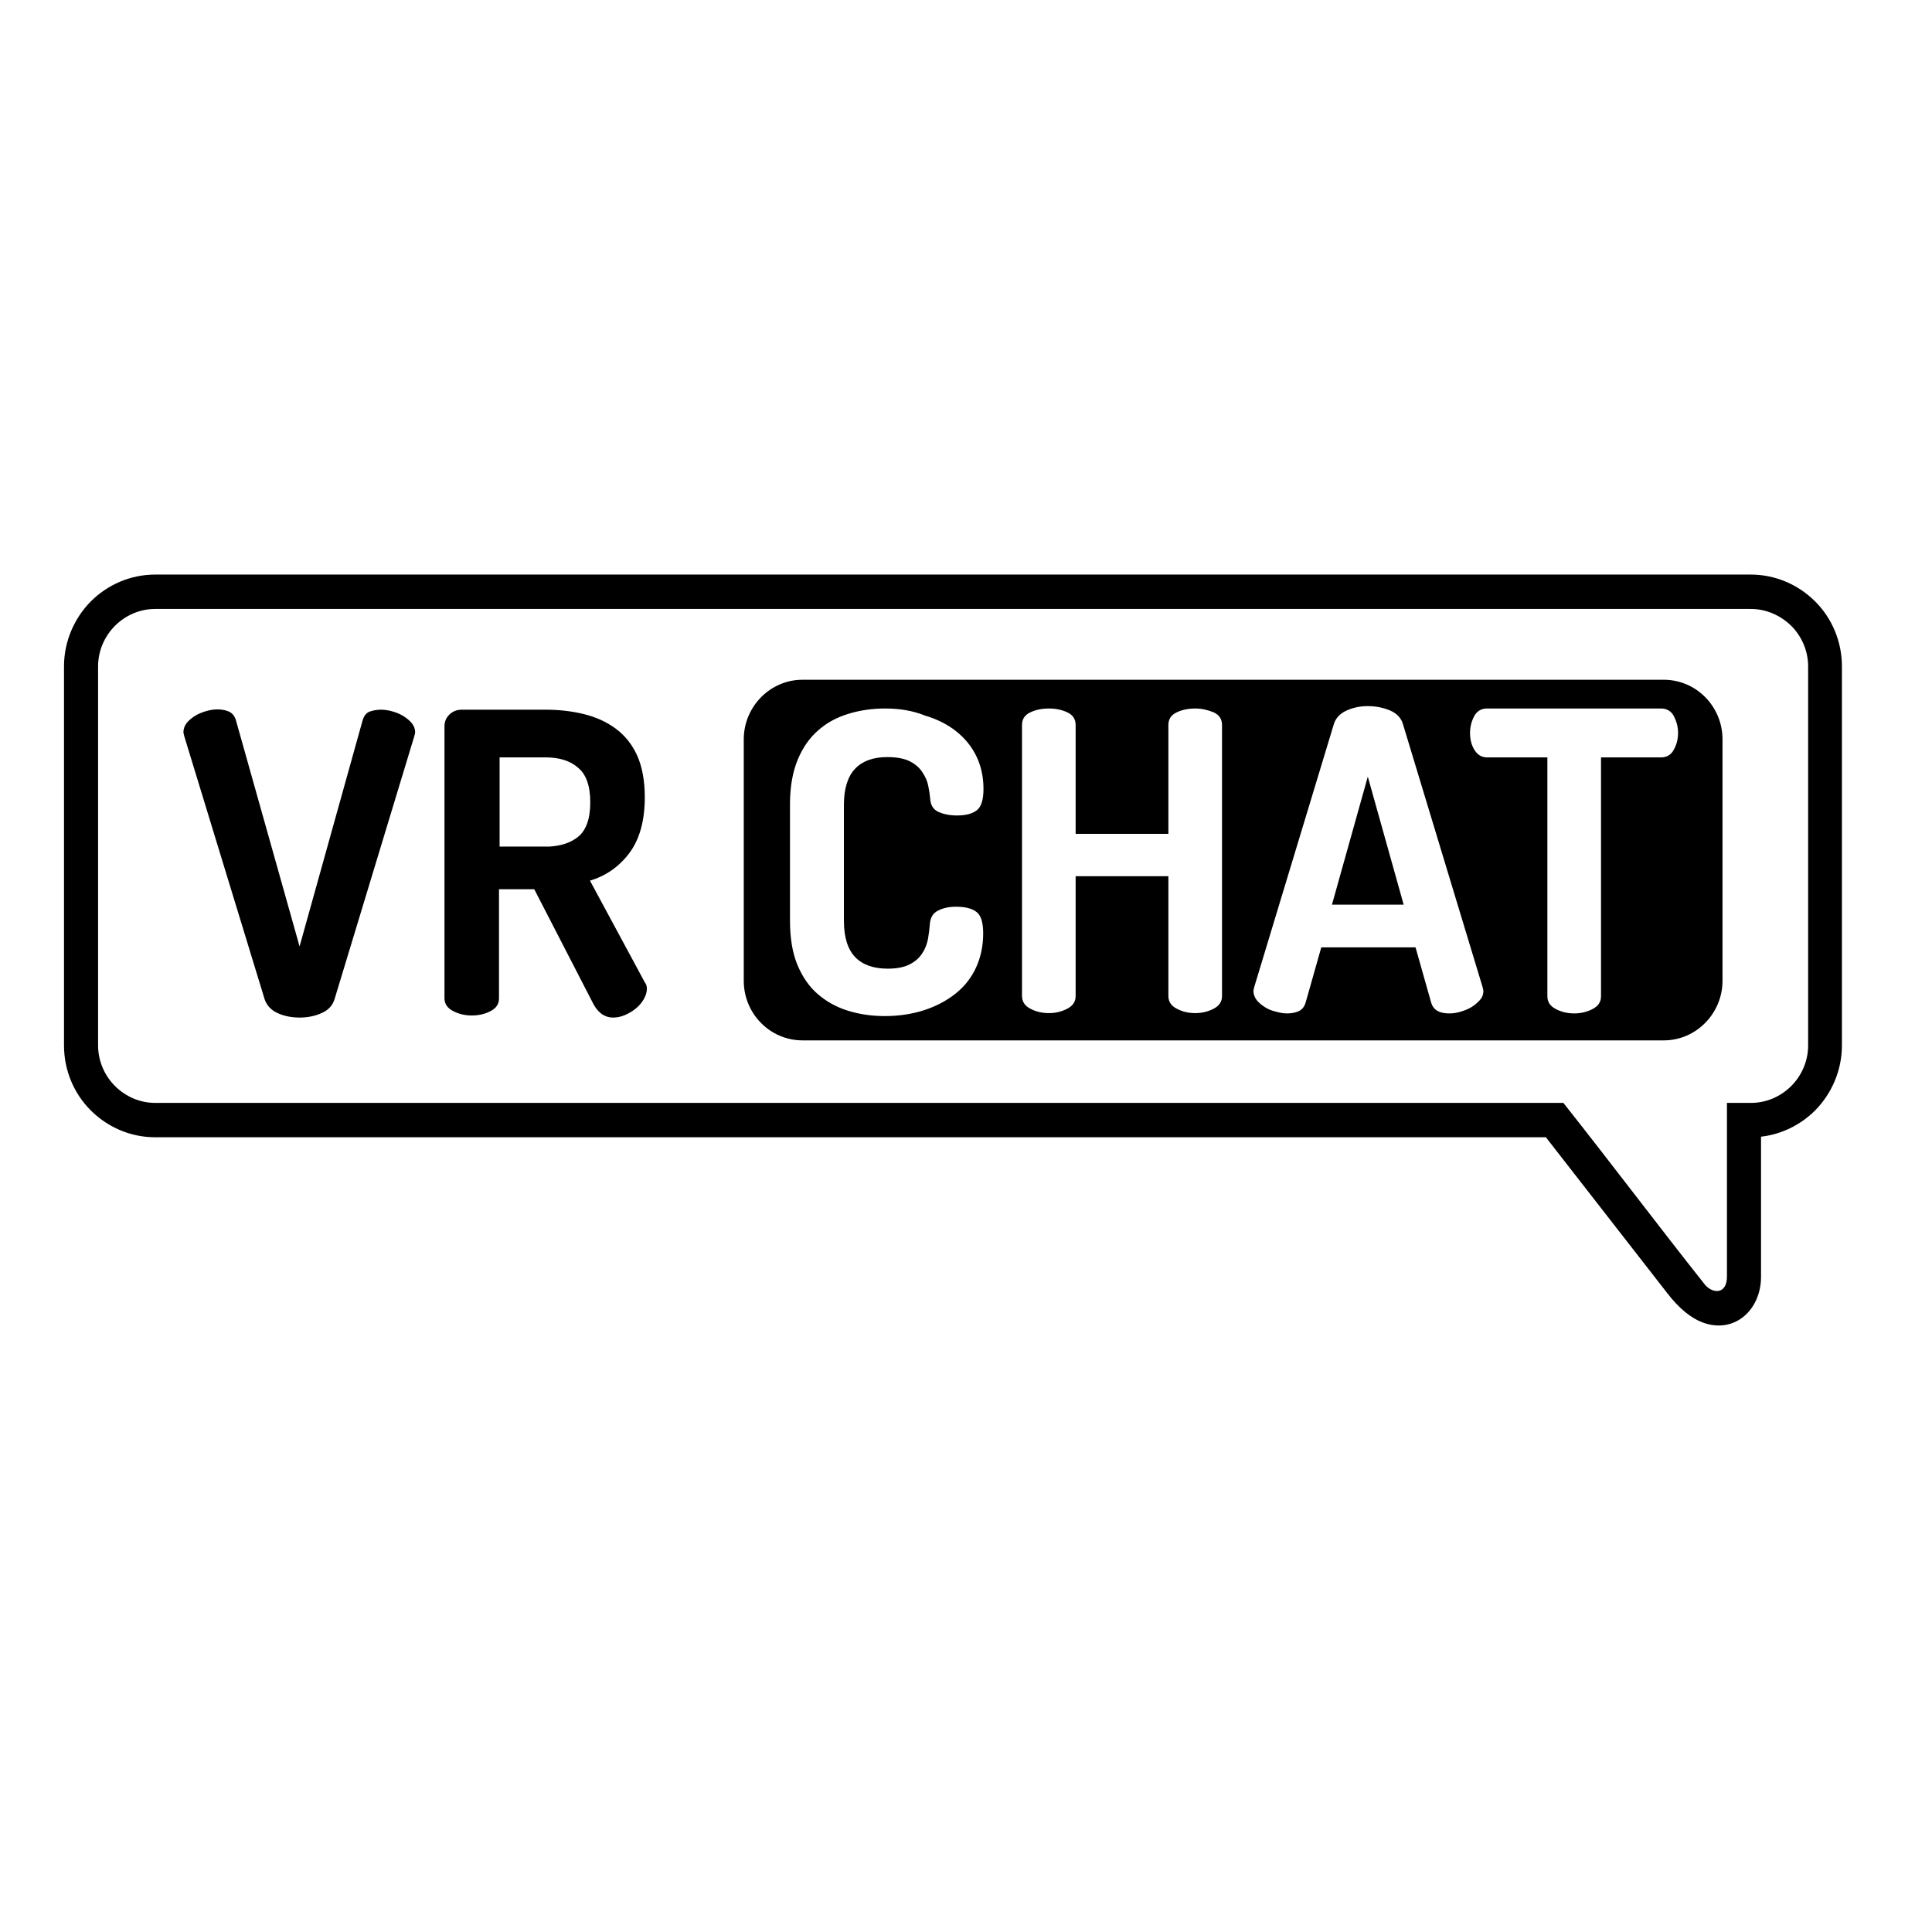
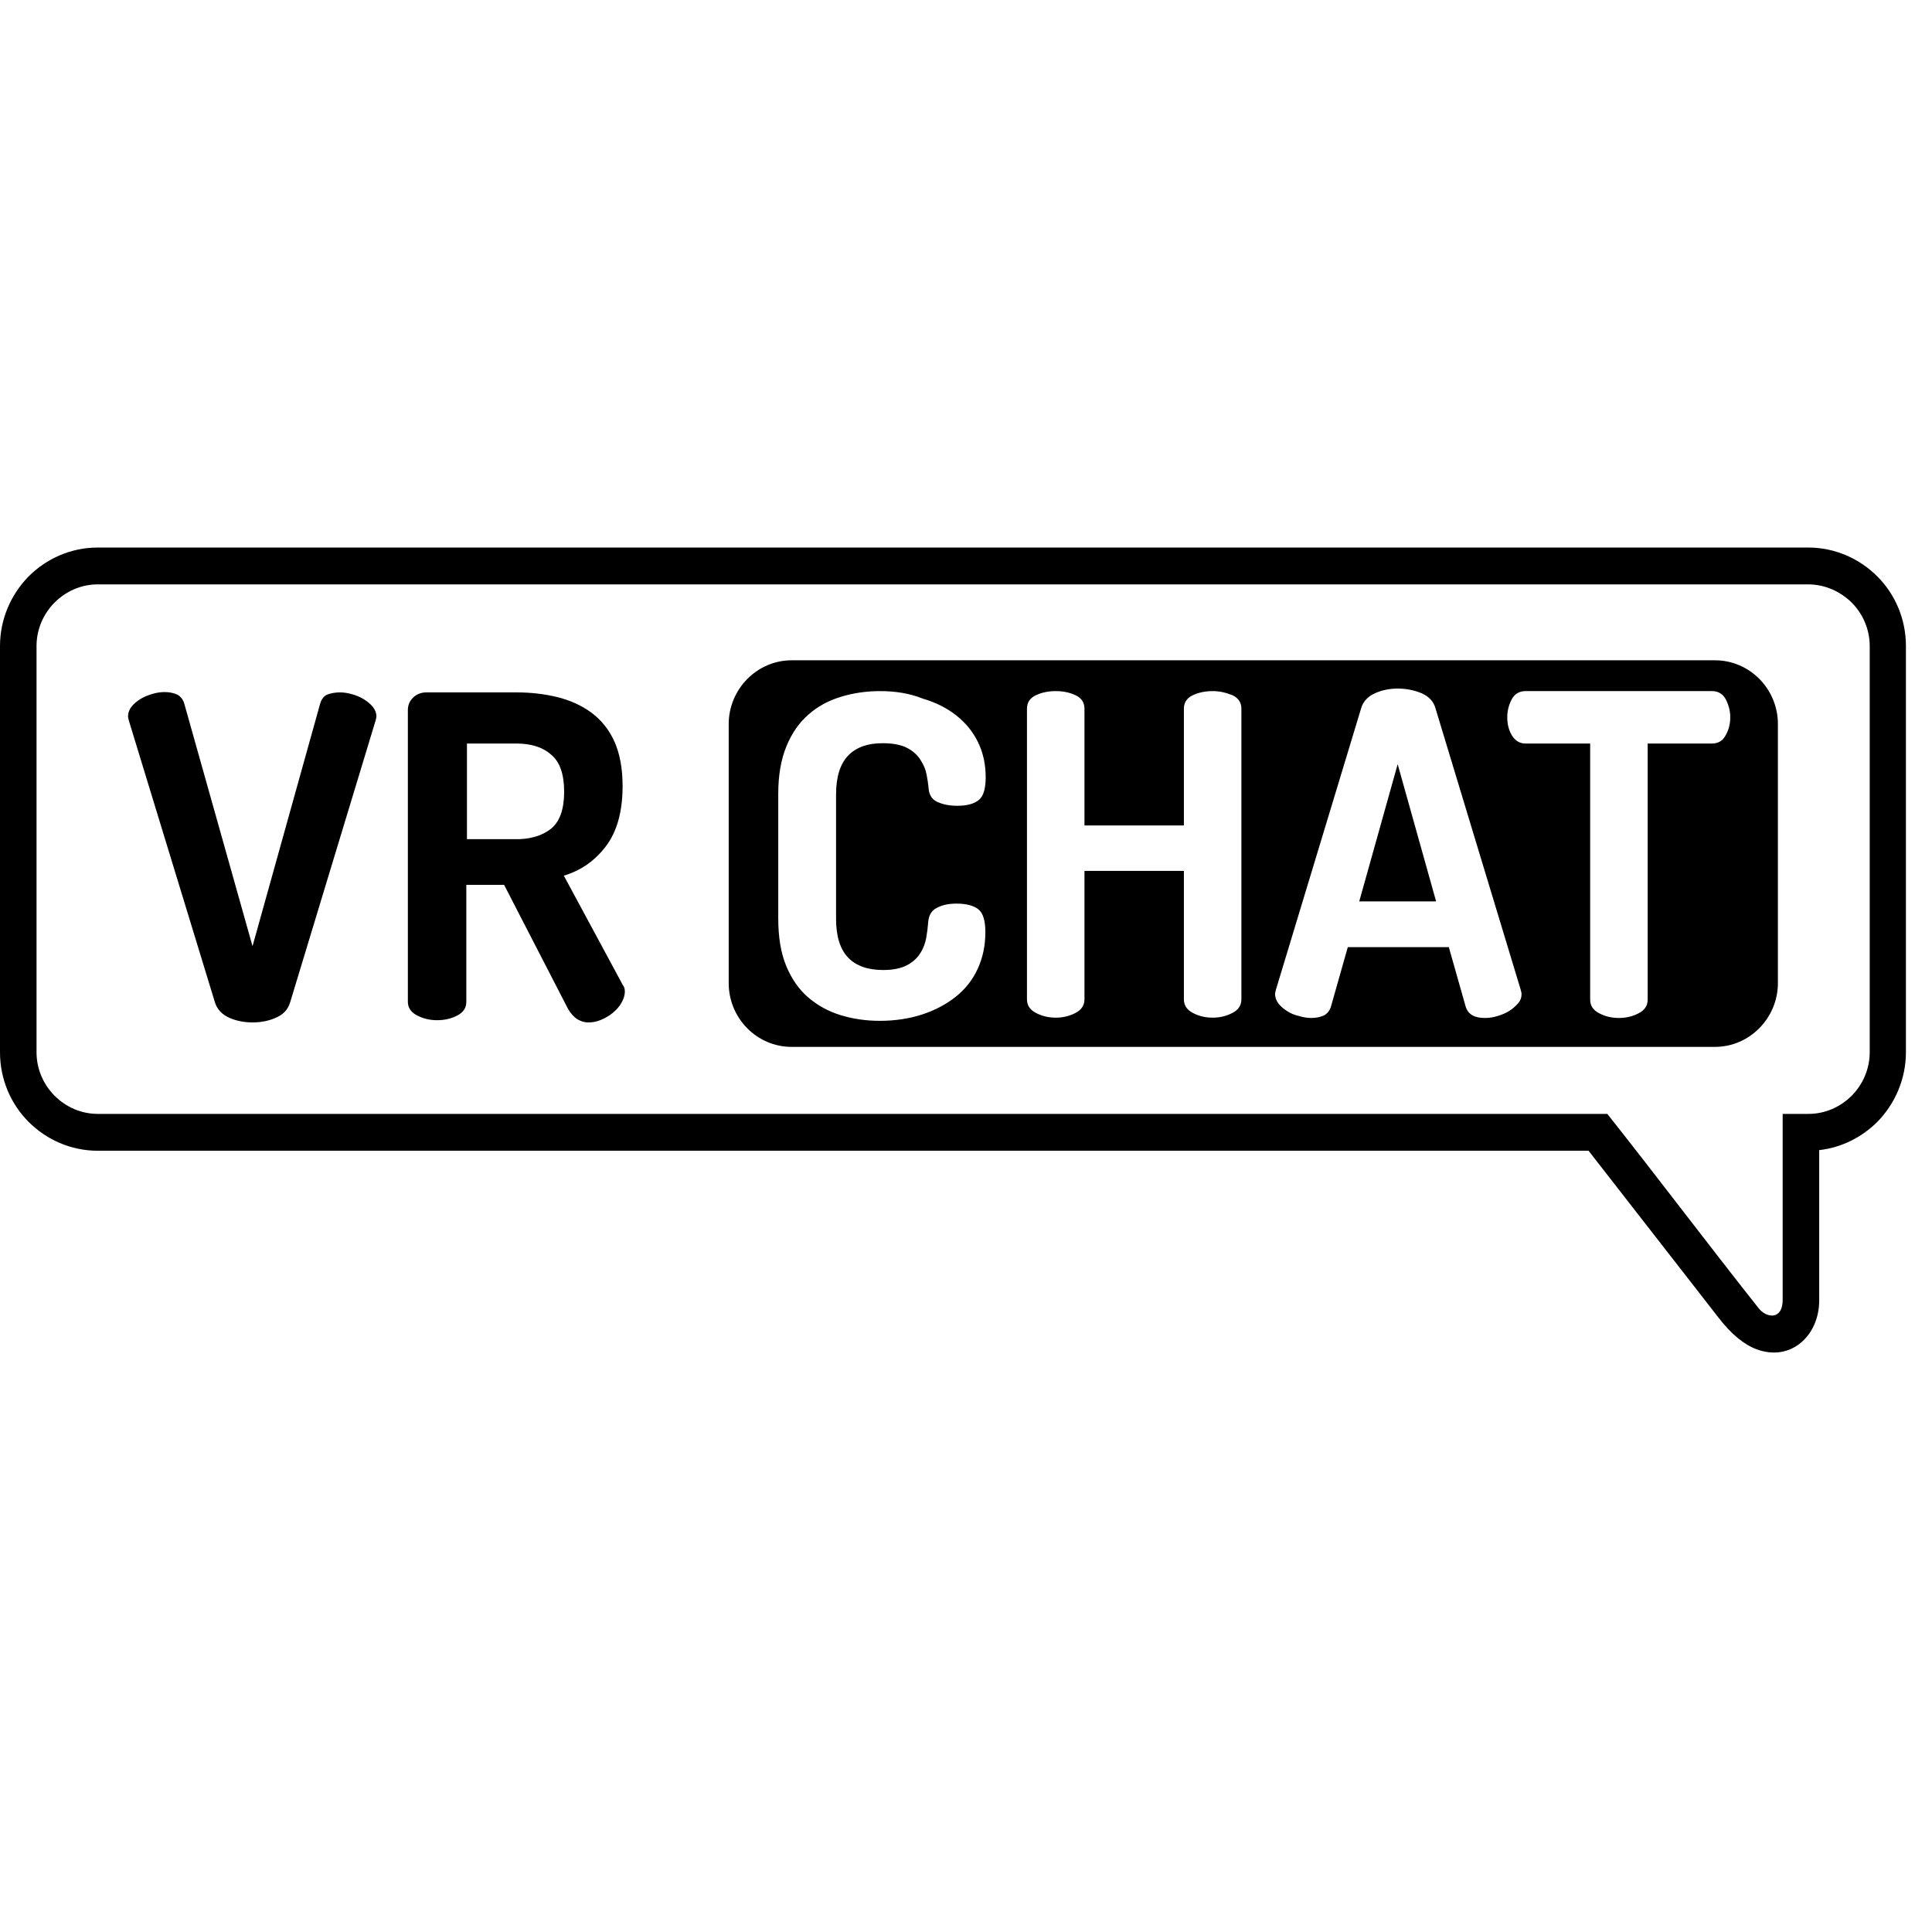
<svg xmlns="http://www.w3.org/2000/svg" version="1.1" id="layer" x="0px" y="0px" viewBox="0 0 652 652" style="enable-background:new 0 0 652 652;" xml:space="preserve">
-   <path id="vrchat-logo" d="M590.8,193.9c8.5,0,16.2,3.5,21.8,9.1c5.6,5.6,9,13.4,9,21.9v127.9c0,8.5-3.5,16.3-9,21.9  c-4.8,4.8-11.2,8.1-18.3,8.9v47.3c0,11.1-8.9,19.4-19.7,15.4c-3.8-1.4-8-4.7-12.1-10.1l-40.8-52.4H52.4c-8.5,0-16.2-3.5-21.8-9.1  c-5.6-5.6-9-13.4-9-21.9V224.9c0-8.5,3.5-16.3,9-21.9c5.6-5.6,13.3-9.1,21.8-9.1H590.8z M590.8,205.5H52.4c-5.3,0-10.1,2.2-13.6,5.7  c-3.5,3.5-5.7,8.4-5.7,13.7v127.9c0,5.3,2.2,10.2,5.7,13.7c3.5,3.5,8.3,5.7,13.6,5.7h475.2c16,20.2,31.5,40.8,47.5,61  c2.5,3.4,7.8,4,7.7-2.6v-58.4h8.1c5.3,0,10.1-2.2,13.6-5.7c3.5-3.5,5.7-8.4,5.7-13.7V224.9c0-5.3-2.2-10.2-5.7-13.7  C600.9,207.7,596.1,205.5,590.8,205.5z M561.5,229.4c10.9,0,19.8,9,19.8,20.1V331c0,11-8.9,20.1-19.8,20.1H270.8  c-10.9,0-19.8-9-19.8-20.1v-81.5c0-11,8.9-20.1,19.8-20.1H561.5z M184.1,239.5c4.6,0,8.9,0.5,13,1.5c4,1,7.6,2.6,10.7,4.9  c3.1,2.3,5.5,5.3,7.2,9c1.7,3.8,2.6,8.5,2.6,14.1c0,8.1-1.8,14.4-5.3,19c-3.5,4.6-7.9,7.6-13.2,9.2l18.5,34.3  c0.3,0.4,0.5,0.8,0.6,1.2c0.1,0.4,0.1,0.8,0.1,1.1c0,1.1-0.4,2.3-1.1,3.5c-0.7,1.2-1.6,2.2-2.7,3.1c-1.1,0.9-2.3,1.6-3.7,2.2  c-1.4,0.6-2.7,0.8-4,0.8c-1.3,0-2.5-0.4-3.6-1.1c-1.1-0.8-2-1.8-2.8-3.2l-20.1-39h-11.9v36.8c0,1.9-0.9,3.3-2.8,4.3  c-1.9,1-4,1.5-6.4,1.5c-2.3,0-4.4-0.5-6.3-1.5c-1.9-1-2.9-2.4-2.9-4.3v-91.8c0-1.5,0.5-2.8,1.6-3.9c1.1-1.1,2.5-1.7,4.3-1.7H184.1z   M128.6,239.5c1.2,0,2.5,0.2,3.9,0.6c1.4,0.4,2.6,0.9,3.7,1.6c1.1,0.7,2.1,1.5,2.8,2.4c0.7,0.9,1.1,1.9,1.1,3c0,0.2-0.1,0.7-0.3,1.4  l-26.9,88.7c-0.7,2.2-2.1,3.7-4.4,4.7c-2.2,1-4.7,1.5-7.4,1.5c-2.7,0-5.2-0.5-7.4-1.5c-2.2-1-3.7-2.6-4.4-4.7l-27.1-88.7  c-0.2-0.8-0.3-1.2-0.3-1.4c0-1.1,0.4-2.2,1.1-3.1c0.7-0.9,1.7-1.7,2.8-2.4c1.1-0.7,2.4-1.2,3.7-1.6c1.4-0.4,2.6-0.6,3.9-0.6  c1.6,0,2.9,0.3,4,0.8c1.1,0.6,1.8,1.5,2.2,2.8l21.5,76.4l21.3-76.4c0.4-1.3,1.1-2.3,2.2-2.8C125.7,239.8,127,239.5,128.6,239.5z   M298.7,239.1c-4.4,0-8.5,0.6-12.4,1.8c-3.9,1.2-7.3,3-10.2,5.6c-2.9,2.5-5.2,5.8-6.9,9.9c-1.7,4.1-2.6,9.1-2.6,15l0,0v39.2  c0,5.9,0.8,10.9,2.5,15c1.7,4.1,4,7.4,6.9,9.9c2.9,2.5,6.3,4.4,10.2,5.6c3.9,1.2,8,1.8,12.4,1.8c4.8,0,9.3-0.7,13.3-2  s7.6-3.2,10.6-5.6c3-2.4,5.3-5.3,6.9-8.8c1.6-3.5,2.4-7.3,2.4-11.5c0-3.6-0.7-6-2.2-7.2c-1.5-1.2-3.8-1.8-6.9-1.8  c-2.4,0-4.4,0.4-6.1,1.3c-1.7,0.8-2.6,2.3-2.8,4.5c-0.1,1.5-0.3,3.1-0.6,4.9c-0.3,1.7-0.9,3.4-1.9,4.9c-0.9,1.5-2.3,2.8-4.2,3.8  c-1.9,1-4.4,1.5-7.5,1.5c-4.8,0-8.5-1.3-11-3.9c-2.5-2.6-3.8-6.7-3.8-12.2l0,0v-39.2c0-5.5,1.3-9.6,3.8-12.2  c2.5-2.6,6.1-3.9,10.8-3.9c3.3,0,5.9,0.5,7.8,1.5c1.9,1,3.3,2.3,4.2,3.8c1,1.5,1.6,3,1.9,4.6c0.3,1.5,0.5,2.9,0.6,4  c0.1,2.2,1,3.7,2.6,4.5c1.7,0.8,3.8,1.3,6.4,1.3c3.1,0,5.3-0.6,6.8-1.8c1.5-1.2,2.2-3.6,2.2-7.2c0-4-0.8-7.7-2.4-11  c-1.6-3.3-3.9-6.1-6.8-8.4c-2.9-2.3-6.4-4.1-10.5-5.3C308,239.8,303.5,239.1,298.7,239.1z M403.4,239.1c-2.3,0-4.4,0.4-6.3,1.3  c-1.9,0.9-2.8,2.3-2.8,4.3l0,0v36.7h-31.3v-36.7c0-2-0.9-3.4-2.8-4.3c-1.9-0.9-4-1.3-6.2-1.3c-2.3,0-4.4,0.4-6.3,1.3  c-1.9,0.9-2.8,2.3-2.8,4.3l0,0v91.4c0,1.9,0.9,3.3,2.8,4.3c1.9,1,3.9,1.5,6.3,1.5c2.2,0,4.3-0.5,6.2-1.5c1.9-1,2.8-2.4,2.8-4.3l0,0  v-40.4h31.3v40.4c0,1.9,0.9,3.3,2.8,4.3c1.9,1,3.9,1.5,6.3,1.5c2.2,0,4.3-0.5,6.2-1.5c1.9-1,2.8-2.4,2.8-4.3l0,0v-91.4  c0-2-0.9-3.4-2.8-4.3C407.6,239.6,405.6,239.1,403.4,239.1z M461.6,238.3c-2.6,0-5,0.5-7.2,1.5c-2.2,1-3.7,2.6-4.3,4.7l0,0  l-26.8,88.5c-0.2,0.8-0.3,1.2-0.3,1.4c0,1.1,0.4,2.2,1.1,3.1c0.7,0.9,1.7,1.7,2.8,2.4c1.1,0.7,2.3,1.2,3.7,1.5  c1.3,0.4,2.6,0.6,3.8,0.6c1.6,0,2.9-0.3,4-0.8c1.1-0.6,1.8-1.5,2.2-2.8l0,0l5.3-18.7h31.8l5.3,18.7c0.4,1.3,1.1,2.2,2.2,2.8  c1.1,0.6,2.4,0.8,4,0.8c1.2,0,2.5-0.2,3.8-0.6c1.3-0.4,2.6-0.9,3.7-1.6c1.1-0.7,2-1.5,2.8-2.4s1.1-1.9,1.1-3c0-0.2-0.1-0.7-0.3-1.4  l0,0l-26.8-88.5c-0.6-2.2-2.1-3.7-4.3-4.7C466.8,238.8,464.3,238.3,461.6,238.3z M560.6,239.1h-58.8c-1.9,0-3.4,0.9-4.3,2.6  c-0.9,1.7-1.4,3.6-1.4,5.6c0,2.3,0.5,4.2,1.5,5.8c1,1.6,2.4,2.5,4.2,2.5l0,0h20.4v80.6c0,1.9,0.9,3.3,2.8,4.3c1.9,1,3.9,1.5,6.3,1.5  c2.2,0,4.3-0.5,6.2-1.5c1.9-1,2.8-2.4,2.8-4.3l0,0v-80.6h20.3c1.8,0,3.3-0.8,4.2-2.5c1-1.7,1.5-3.6,1.5-5.8c0-2-0.5-3.8-1.4-5.6  C564,240,562.5,239.1,560.6,239.1L560.6,239.1z M461.6,262.1l12.1,43.2h-24.2L461.6,262.1z M184.1,255.6h-15.5v30.1h15.5l1.2,0  c4-0.2,7.3-1.3,9.8-3.3c2.7-2.2,4.1-6.1,4.1-11.6c0-5.6-1.4-9.5-4.1-11.7C192.4,256.7,188.7,255.6,184.1,255.6L184.1,255.6z" />
+   <defs id="defs6" />
+   <path id="vrchat-logo" d="m 610.182,184.777 c 9.112,0 17.366,3.752 23.37,9.755 6.003,6.003 9.648,14.365 9.648,23.477 v 137.109 c 0,9.112 -3.752,17.474 -9.648,23.477 -5.146,5.146 -12.006,8.683 -19.618,9.541 v 50.706 c 0,11.899 -9.541,20.797 -21.118,16.509 -4.074,-1.501 -8.576,-5.038 -12.971,-10.827 l -43.738,-56.173 H 33.018 c -9.112,0 -17.366,-3.752 -23.37,-9.755 C 3.645,372.591 0,364.23 0,355.118 v -137.109 c 0,-9.112 3.752,-17.474 9.648,-23.477 6.003,-6.003 14.258,-9.755 23.37,-9.755 z m 0,12.435 H 33.018 c -5.682,0 -10.827,2.358 -14.579,6.11 -3.752,3.752 -6.11,9.005 -6.11,14.686 v 137.109 c 0,5.682 2.358,10.934 6.11,14.686 3.752,3.752 8.898,6.11 14.579,6.11 H 542.432 c 17.152,21.654 33.768,43.738 50.92,65.392 2.68,3.645 8.362,4.288 8.254,-2.787 v -62.605 h 8.683 c 5.682,0 10.827,-2.358 14.579,-6.11 3.752,-3.752 6.11,-9.005 6.11,-14.686 v -137.109 c 0,-5.682 -2.358,-10.934 -6.11,-14.686 -3.859,-3.752 -9.005,-6.11 -14.686,-6.11 z m -31.41,25.621 c 11.685,0 21.226,9.648 21.226,21.547 v 87.368 c 0,11.792 -9.541,21.547 -21.226,21.547 H 267.142 c -11.685,0 -21.226,-9.648 -21.226,-21.547 v -87.368 c 0,-11.792 9.541,-21.547 21.226,-21.547 z M 174.2,233.66 c 4.931,0 9.541,0.536 13.936,1.608 4.288,1.072 8.147,2.787 11.47,5.253 3.323,2.466 5.896,5.682 7.718,9.648 1.822,4.074 2.787,9.112 2.787,15.115 0,8.683 -1.93,15.437 -5.682,20.368 -3.752,4.931 -8.469,8.147 -14.15,9.862 l 19.832,36.77 c 0.322,0.429 0.536,0.858 0.643,1.286 0.107,0.429 0.107,0.858 0.107,1.179 0,1.179 -0.429,2.466 -1.179,3.752 -0.75,1.286 -1.715,2.358 -2.894,3.323 -1.179,0.965 -2.466,1.715 -3.966,2.358 -1.501,0.643 -2.894,0.858 -4.288,0.858 -1.394,0 -2.68,-0.429 -3.859,-1.179 -1.179,-0.858 -2.144,-1.93 -3.002,-3.43 l -21.547,-41.808 h -12.757 v 39.45 c 0,2.037 -0.965,3.538 -3.002,4.61 -2.037,1.072 -4.288,1.608 -6.861,1.608 -2.466,0 -4.717,-0.536 -6.754,-1.608 -2.037,-1.072 -3.109,-2.573 -3.109,-4.61 v -98.41 c 0,-1.608 0.536,-3.002 1.715,-4.181 1.179,-1.179 2.68,-1.822 4.61,-1.822 z m -59.496,0 c 1.286,0 2.68,0.214 4.181,0.643 1.501,0.429 2.787,0.965 3.966,1.715 1.179,0.75 2.251,1.608 3.002,2.573 0.75,0.965 1.179,2.037 1.179,3.216 0,0.214 -0.107,0.75 -0.322,1.501 l -28.837,95.086 c -0.75,2.358 -2.251,3.966 -4.717,5.038 -2.358,1.072 -5.038,1.608 -7.933,1.608 -2.894,0 -5.574,-0.536 -7.933,-1.608 -2.358,-1.072 -3.966,-2.787 -4.717,-5.038 l -29.051,-95.086 c -0.214,-0.858 -0.322,-1.286 -0.322,-1.501 0,-1.179 0.429,-2.358 1.179,-3.323 0.75,-0.965 1.822,-1.822 3.002,-2.573 1.179,-0.75 2.573,-1.286 3.966,-1.715 1.501,-0.429 2.787,-0.643 4.181,-0.643 1.715,0 3.109,0.322 4.288,0.858 1.179,0.643 1.93,1.608 2.358,3.002 l 23.048,81.901 22.834,-81.901 c 0.429,-1.394 1.179,-2.466 2.358,-3.002 1.179,-0.429 2.573,-0.75 4.288,-0.75 z m 182.347,-0.429 c -4.717,0 -9.112,0.643 -13.293,1.93 -4.181,1.286 -7.826,3.216 -10.934,6.003 -3.109,2.68 -5.574,6.218 -7.397,10.613 -1.822,4.395 -2.787,9.755 -2.787,16.08 v 0 42.022 c 0,6.325 0.858,11.685 2.68,16.08 1.822,4.395 4.288,7.933 7.397,10.613 3.109,2.68 6.754,4.717 10.934,6.003 4.181,1.286 8.576,1.93 13.293,1.93 5.146,0 9.97,-0.75 14.258,-2.144 4.288,-1.394 8.147,-3.43 11.363,-6.003 3.216,-2.573 5.682,-5.682 7.397,-9.434 1.715,-3.752 2.573,-7.826 2.573,-12.328 0,-3.859 -0.75,-6.432 -2.358,-7.718 -1.608,-1.286 -4.074,-1.93 -7.397,-1.93 -2.573,0 -4.717,0.429 -6.539,1.394 -1.822,0.858 -2.787,2.466 -3.002,4.824 -0.107,1.608 -0.322,3.323 -0.643,5.253 -0.322,1.822 -0.965,3.645 -2.037,5.253 -0.965,1.608 -2.466,3.002 -4.502,4.074 -2.037,1.072 -4.717,1.608 -8.04,1.608 -5.146,0 -9.112,-1.394 -11.792,-4.181 -2.68,-2.787 -4.074,-7.182 -4.074,-13.078 v 0 -42.022 c 0,-5.896 1.394,-10.291 4.074,-13.078 2.68,-2.787 6.539,-4.181 11.578,-4.181 3.538,0 6.325,0.536 8.362,1.608 2.037,1.072 3.538,2.466 4.502,4.074 1.072,1.608 1.715,3.216 2.037,4.931 0.322,1.608 0.536,3.109 0.643,4.288 0.107,2.358 1.072,3.966 2.787,4.824 1.822,0.858 4.074,1.394 6.861,1.394 3.323,0 5.682,-0.643 7.29,-1.93 1.608,-1.286 2.358,-3.859 2.358,-7.718 0,-4.288 -0.858,-8.254 -2.573,-11.792 -1.715,-3.538 -4.181,-6.539 -7.29,-9.005 -3.109,-2.466 -6.861,-4.395 -11.256,-5.682 -4.502,-1.822 -9.326,-2.573 -14.472,-2.573 z m 112.238,0 c -2.466,0 -4.717,0.429 -6.754,1.394 -2.037,0.965 -3.002,2.466 -3.002,4.61 v 0 39.342 h -33.554 v -39.342 c 0,-2.144 -0.965,-3.645 -3.002,-4.61 -2.037,-0.965 -4.288,-1.394 -6.646,-1.394 -2.466,0 -4.717,0.429 -6.754,1.394 -2.037,0.965 -3.002,2.466 -3.002,4.61 v 0 97.981 c 0,2.037 0.965,3.538 3.002,4.61 2.037,1.072 4.181,1.608 6.754,1.608 2.358,0 4.61,-0.536 6.646,-1.608 2.037,-1.072 3.002,-2.573 3.002,-4.61 v 0 -43.309 h 33.554 v 43.309 c 0,2.037 0.965,3.538 3.002,4.61 2.037,1.072 4.181,1.608 6.754,1.608 2.358,0 4.61,-0.536 6.646,-1.608 2.037,-1.072 3.002,-2.573 3.002,-4.61 v 0 -97.981 c 0,-2.144 -0.965,-3.645 -3.002,-4.61 -2.144,-0.858 -4.288,-1.394 -6.646,-1.394 z m 62.39,-0.858 c -2.787,0 -5.36,0.536 -7.718,1.608 -2.358,1.072 -3.966,2.787 -4.61,5.038 v 0 l -28.73,94.872 c -0.214,0.858 -0.322,1.286 -0.322,1.501 0,1.179 0.429,2.358 1.179,3.323 0.75,0.965 1.822,1.822 3.002,2.573 1.179,0.75 2.466,1.286 3.966,1.608 1.394,0.429 2.787,0.643 4.074,0.643 1.715,0 3.109,-0.322 4.288,-0.858 1.179,-0.643 1.93,-1.608 2.358,-3.002 v 0 l 5.682,-20.046 h 34.09 l 5.682,20.046 c 0.429,1.394 1.179,2.358 2.358,3.002 1.179,0.643 2.573,0.858 4.288,0.858 1.286,0 2.68,-0.214 4.074,-0.643 1.394,-0.429 2.787,-0.965 3.966,-1.715 1.179,-0.75 2.144,-1.608 3.002,-2.573 0.858,-0.965 1.179,-2.037 1.179,-3.216 0,-0.214 -0.107,-0.75 -0.322,-1.501 v 0 l -28.73,-94.872 c -0.643,-2.358 -2.251,-3.966 -4.61,-5.038 -2.573,-1.072 -5.253,-1.608 -8.147,-1.608 z m 106.128,0.858 h -63.034 c -2.037,0 -3.645,0.965 -4.61,2.787 -0.965,1.822 -1.501,3.859 -1.501,6.003 0,2.466 0.536,4.502 1.608,6.218 1.072,1.715 2.573,2.68 4.502,2.68 v 0 h 21.869 v 86.403 c 0,2.037 0.965,3.538 3.002,4.61 2.037,1.072 4.181,1.608 6.754,1.608 2.358,0 4.61,-0.536 6.646,-1.608 2.037,-1.072 3.002,-2.573 3.002,-4.61 v 0 -86.403 h 21.762 c 1.93,0 3.538,-0.858 4.502,-2.68 1.072,-1.822 1.608,-3.859 1.608,-6.218 0,-2.144 -0.536,-4.074 -1.501,-6.003 -0.965,-1.822 -2.573,-2.787 -4.61,-2.787 z m -106.128,24.656 12.971,46.31 h -25.942 z m -297.48,-6.968 h -16.616 v 32.267 h 16.616 1.286 c 4.288,-0.214 7.826,-1.394 10.506,-3.538 2.894,-2.358 4.395,-6.539 4.395,-12.435 0,-6.003 -1.501,-10.184 -4.395,-12.542 -2.894,-2.573 -6.861,-3.752 -11.792,-3.752 z" style="stroke-width:1.072" />
</svg>
